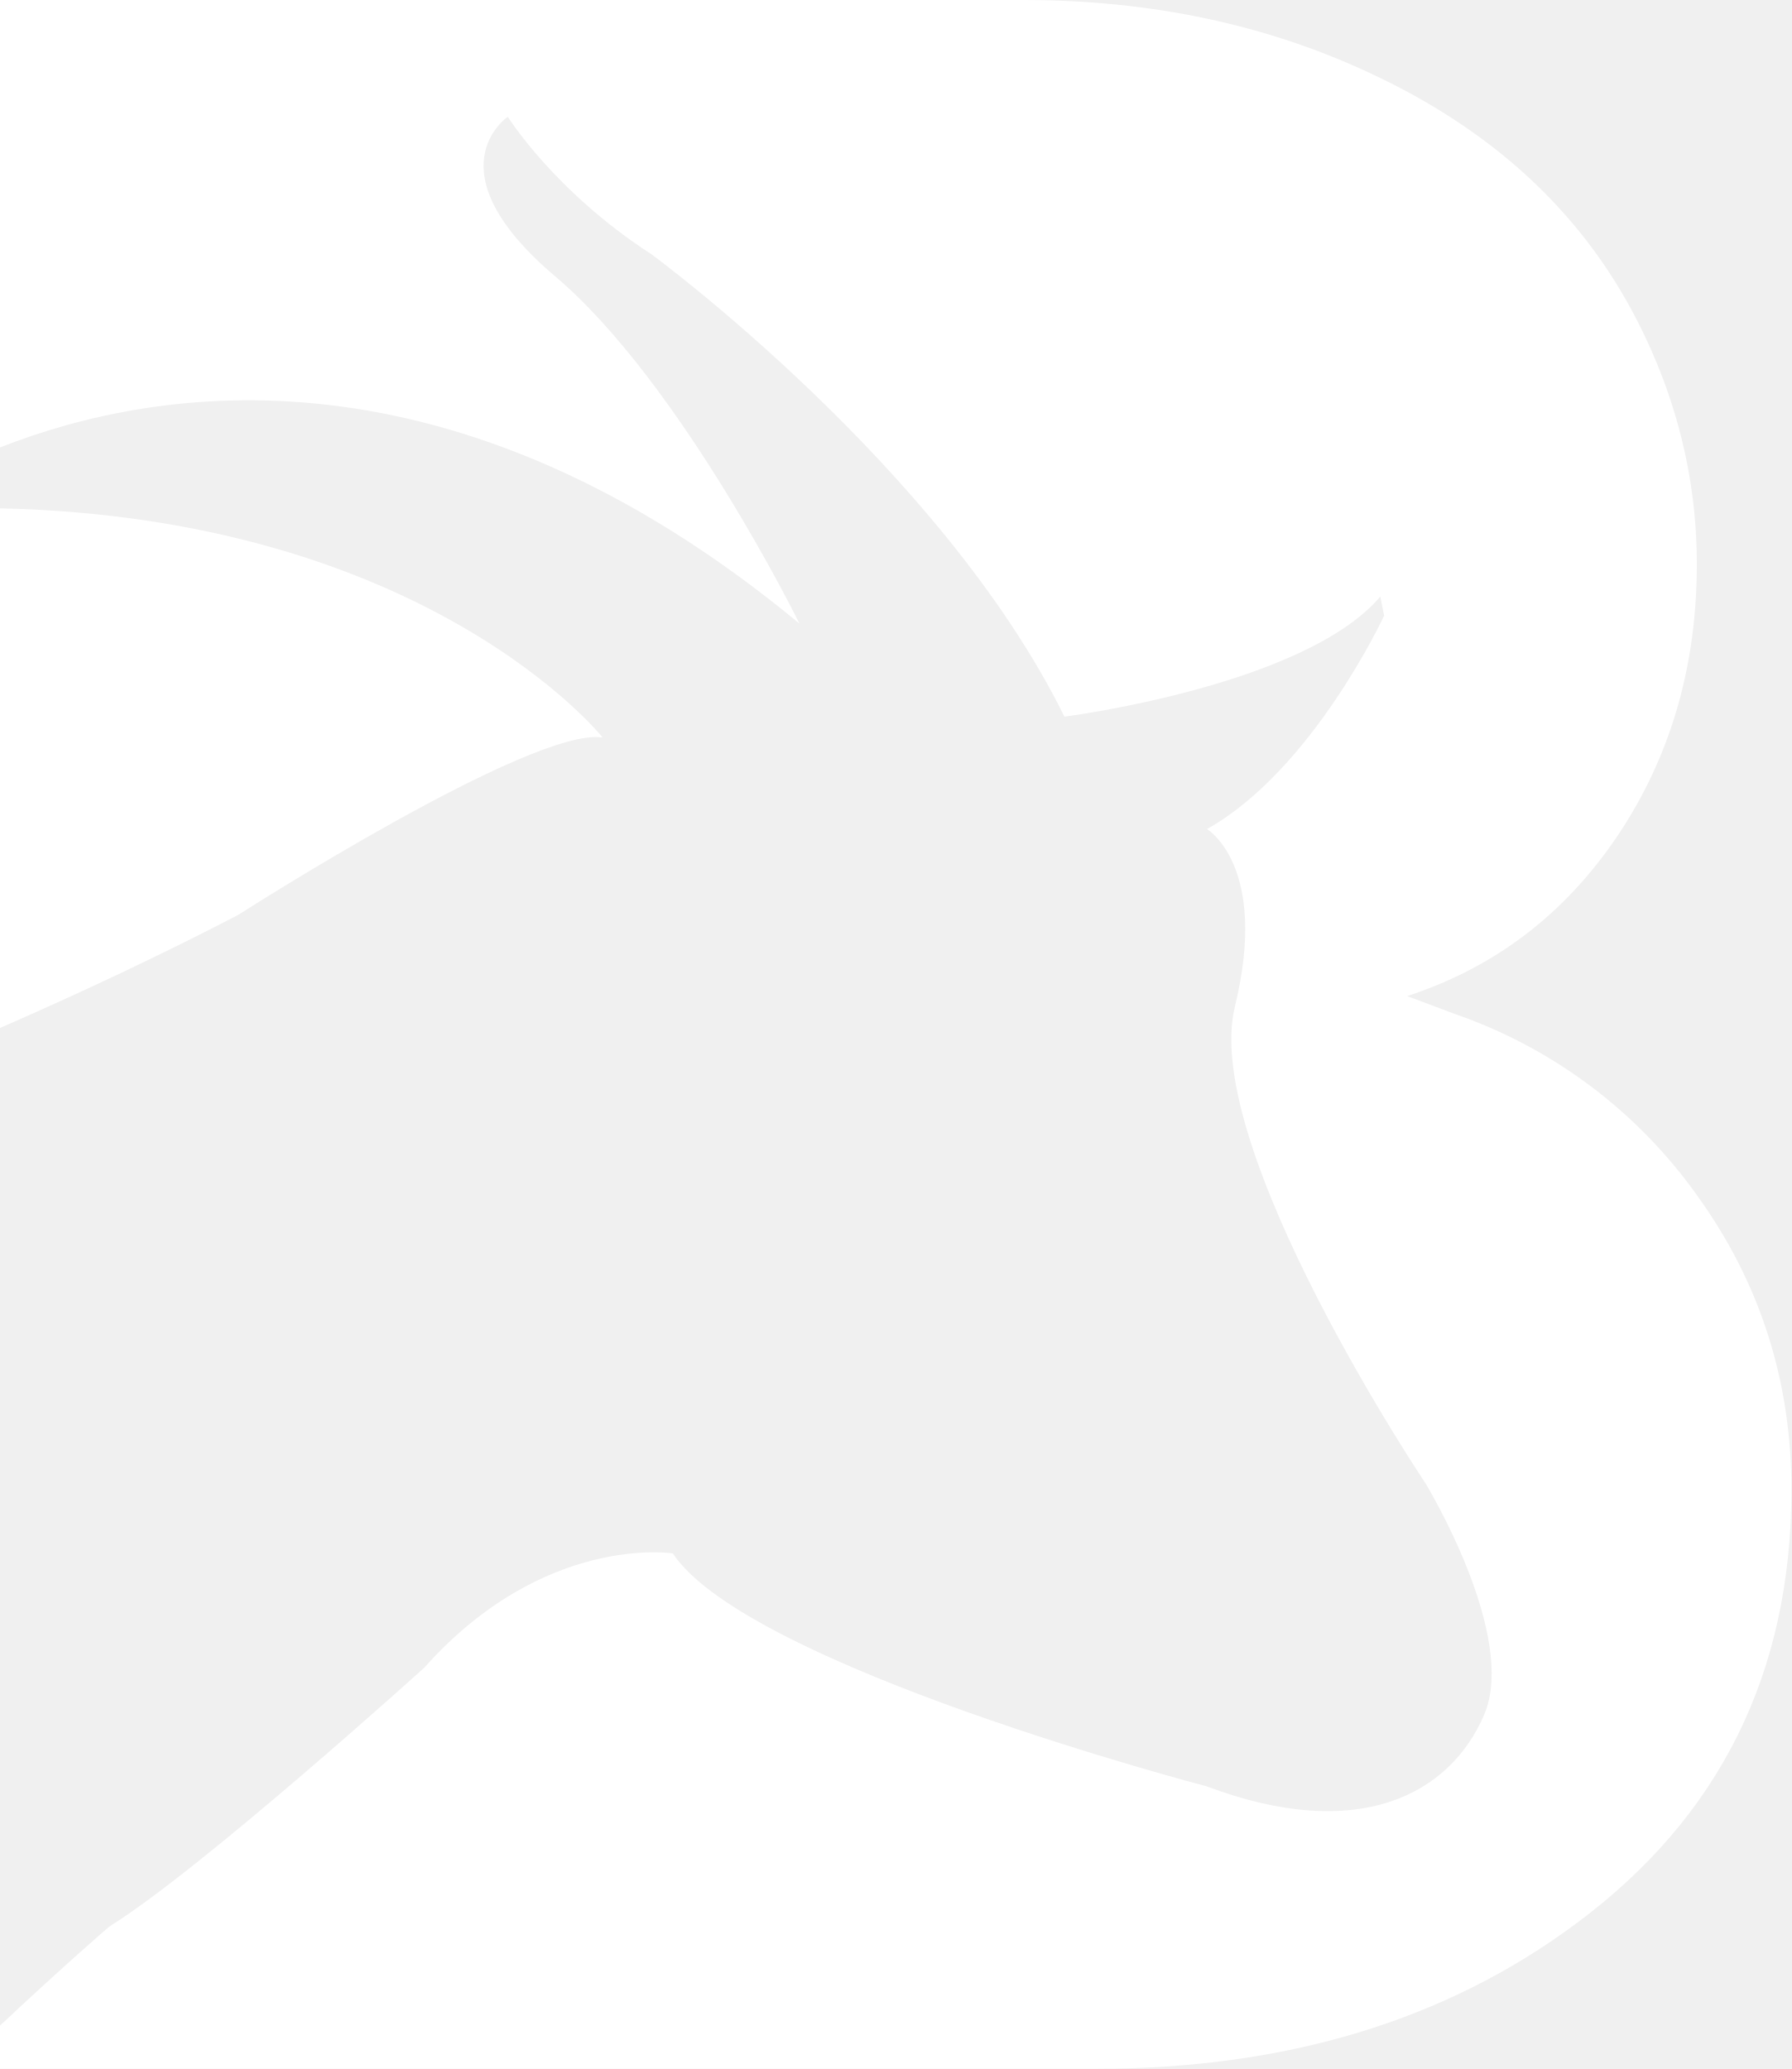
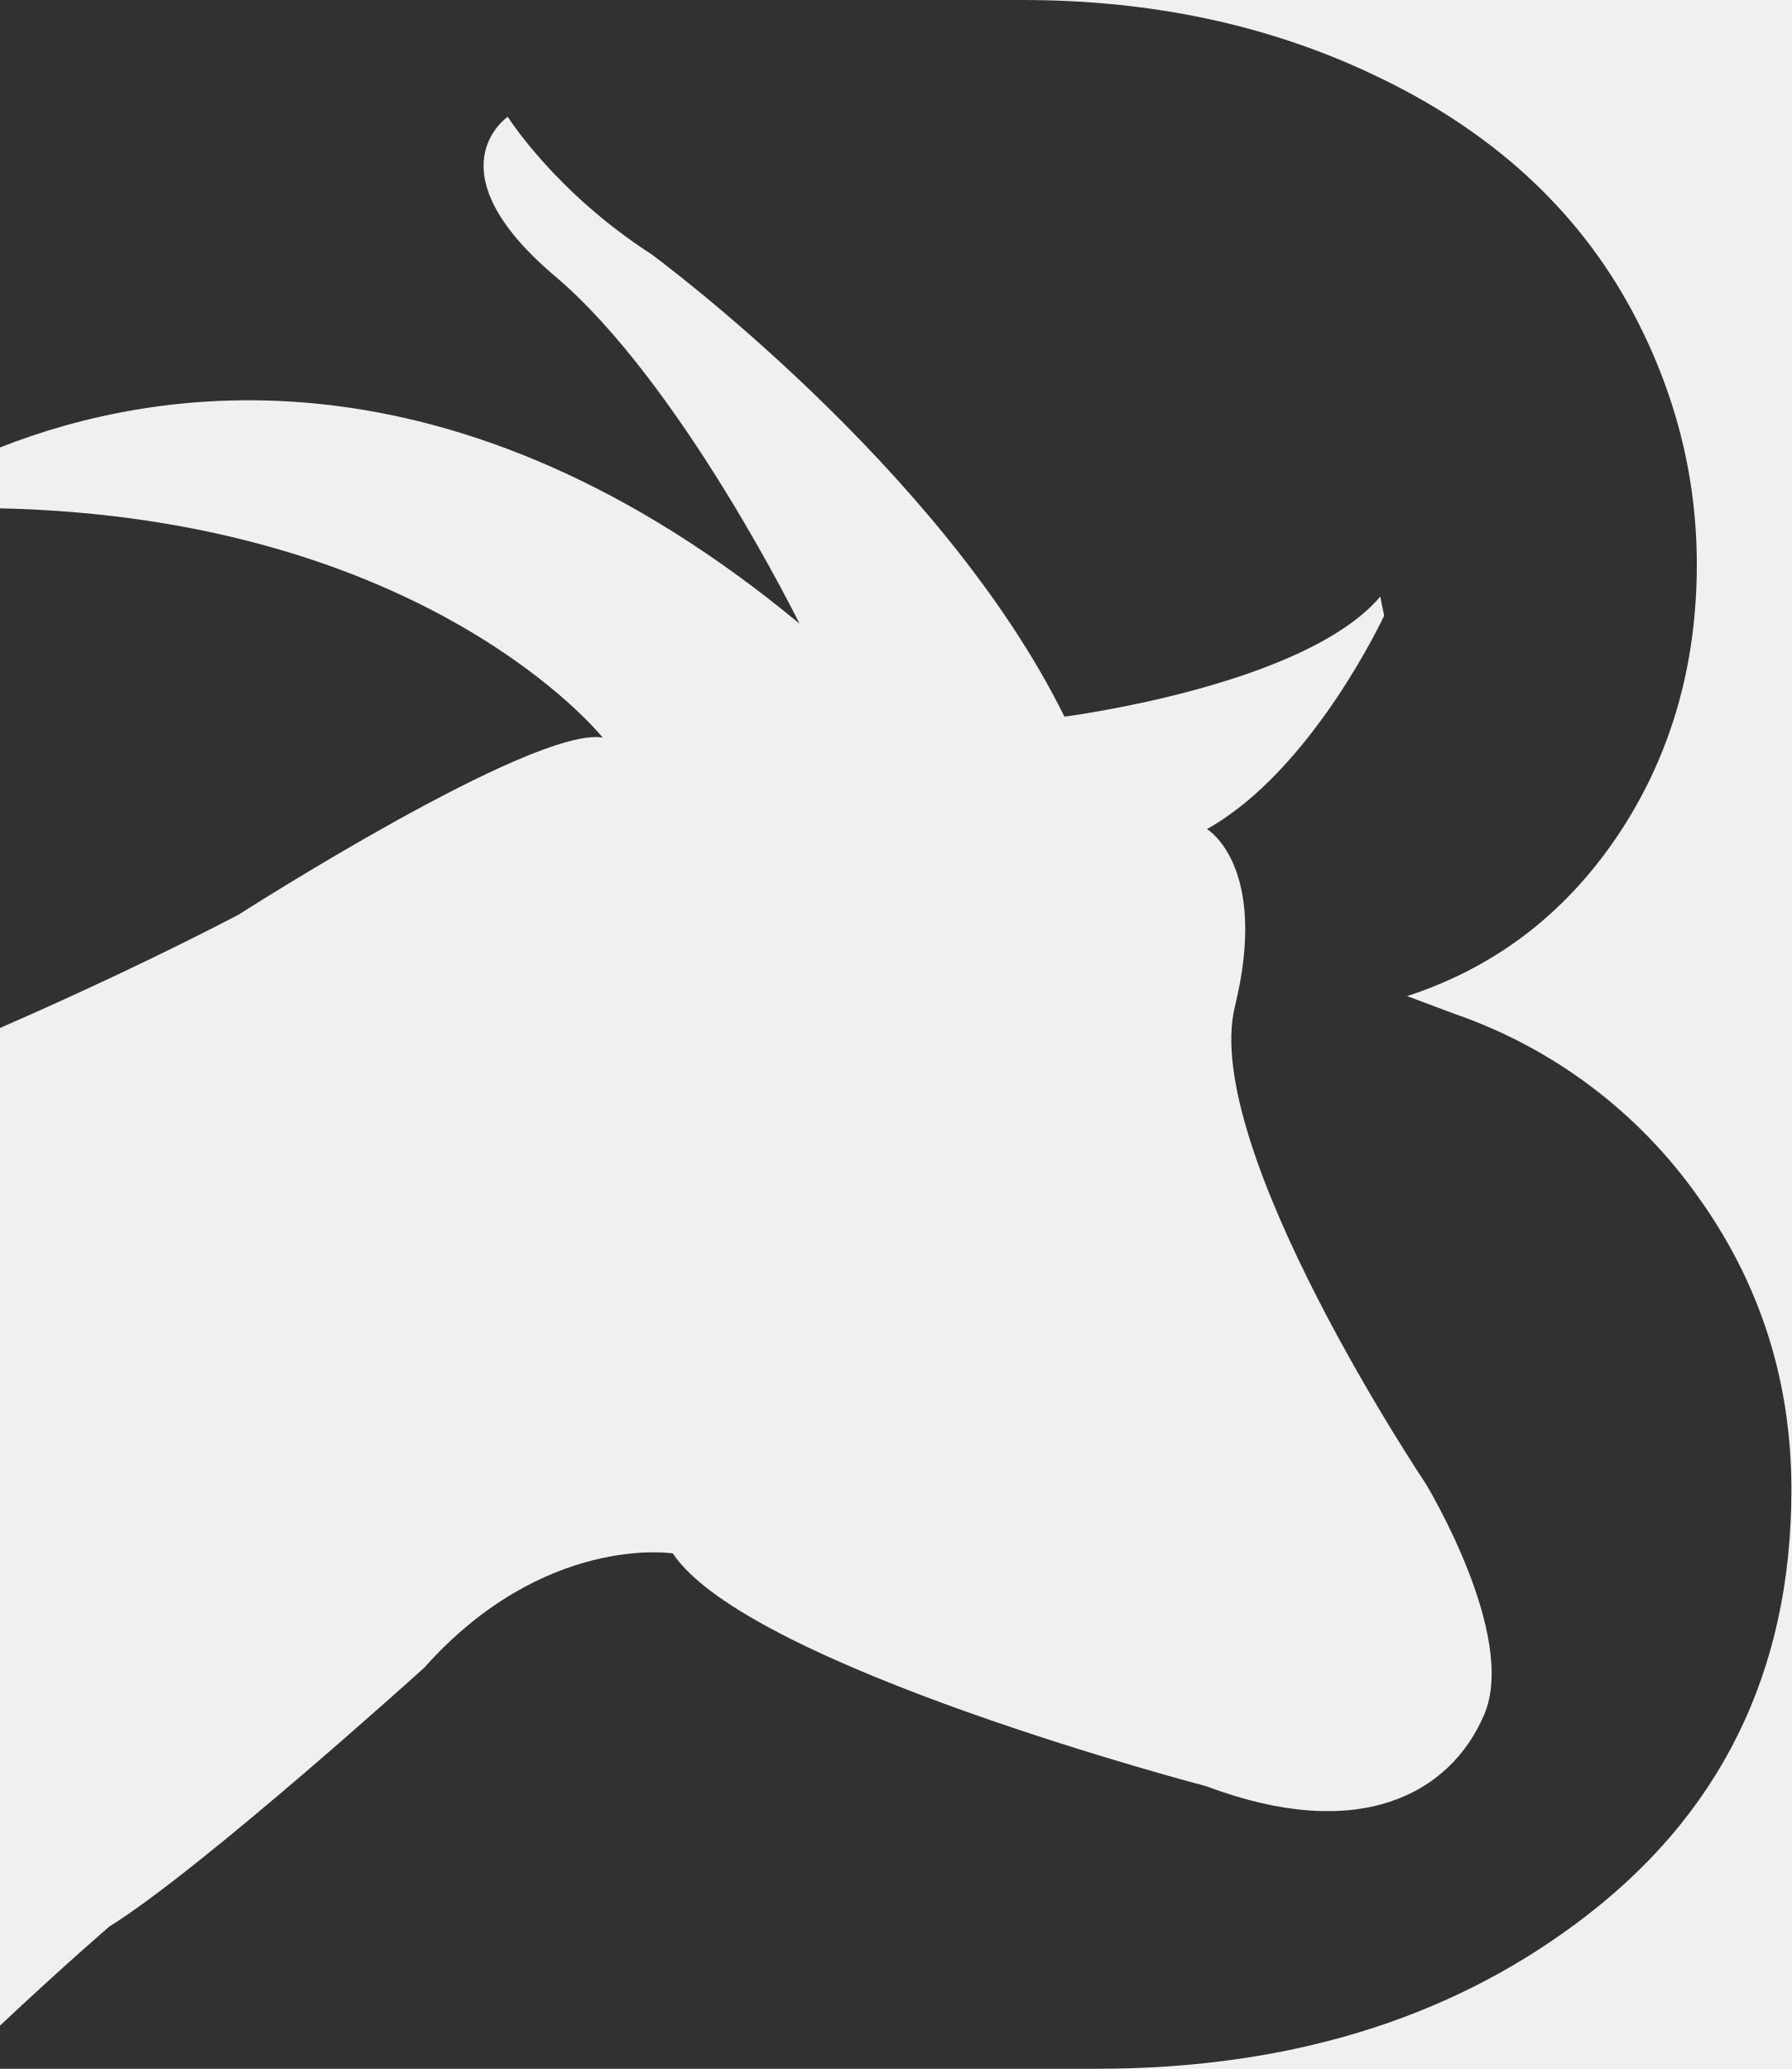
<svg xmlns="http://www.w3.org/2000/svg" viewBox="0 0 600 693.07">
  <defs>
-     <style>.cls-1{fill:#fff;}</style>
+     <style>.cls-1{fill:#313131;}</style>
  </defs>
  <g id="Layer_3" data-name="Layer 3">
    <path class="cls-1" d="M201.86,247.07S143.37,173.51,0,170.28V344.35c27.47-12,54.34-24.67,79.75-37.86C79.75,306.49,178.43,243.18,201.86,247.07Z" />
    <path class="cls-1" d="M568.81,401a166.27,166.27,0,0,0-81.68-61.39l-15.84-5.94q45.52-14.85,72.28-56.43,24.72-38.61,24.75-88.12,0-44.55-21.78-85.15Q518.79,52.5,459.4,24.75,406.92,0,342.57,0H0V149.89c52.61-20.75,152-36.86,267.76,59,0,0-39.6-80.58-81.8-116.31s-15.89-53.46-15.89-53.46,15.72,25.12,48.05,46c0,0,97.12,71.19,138.39,154.94,0,0,80.4-10.24,105.79-40.22l1.29,6.41s-24,51.72-59.34,71.47c0,0,20.87,12.28,9.35,59.49S477.52,497,477.52,497s30.91,50.8,19.59,77.35-41.86,43.29-93.08,24c0,0-153.43-40.1-178.7-78,0,0-43.09-6.76-83.25,38.31,0,0-74.77,67.66-105.44,86.67,0,0-14.67,12.58-36.64,33.2v14.46H367.32q95.06,0,160.4-48.52Q600,591.09,600,499,600,444.58,568.81,401Z" />
  </g>
</svg>
